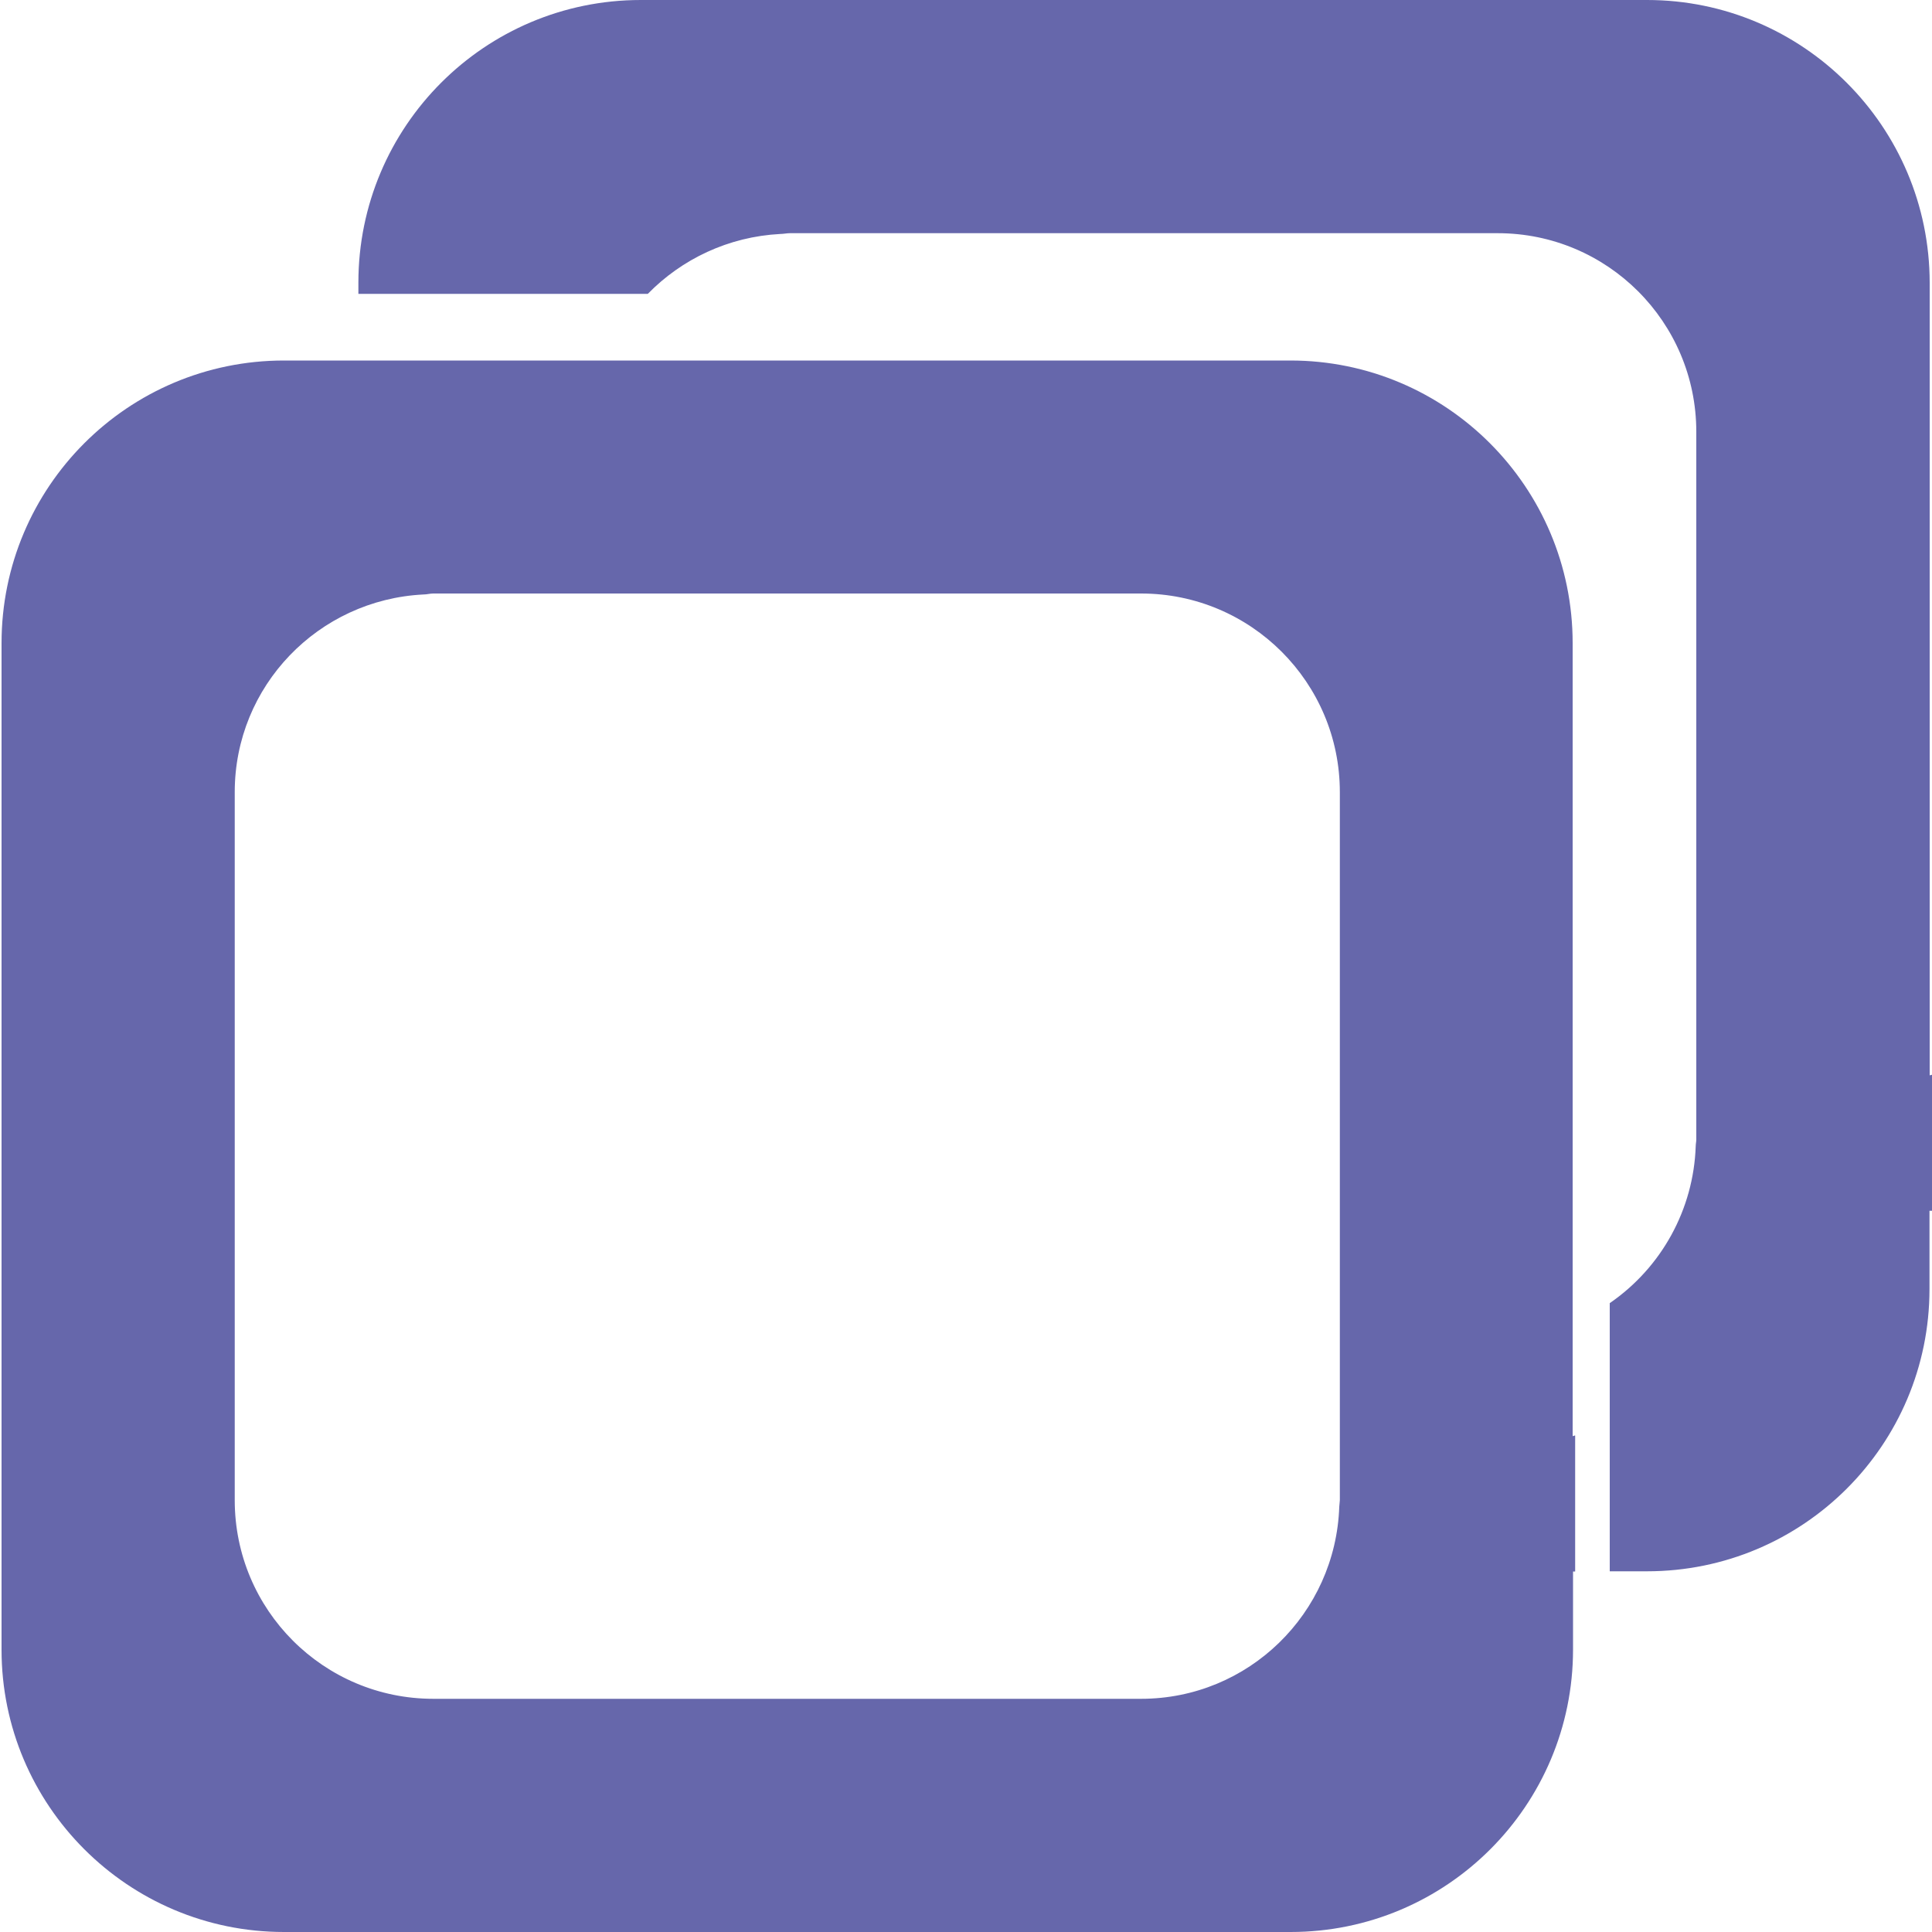
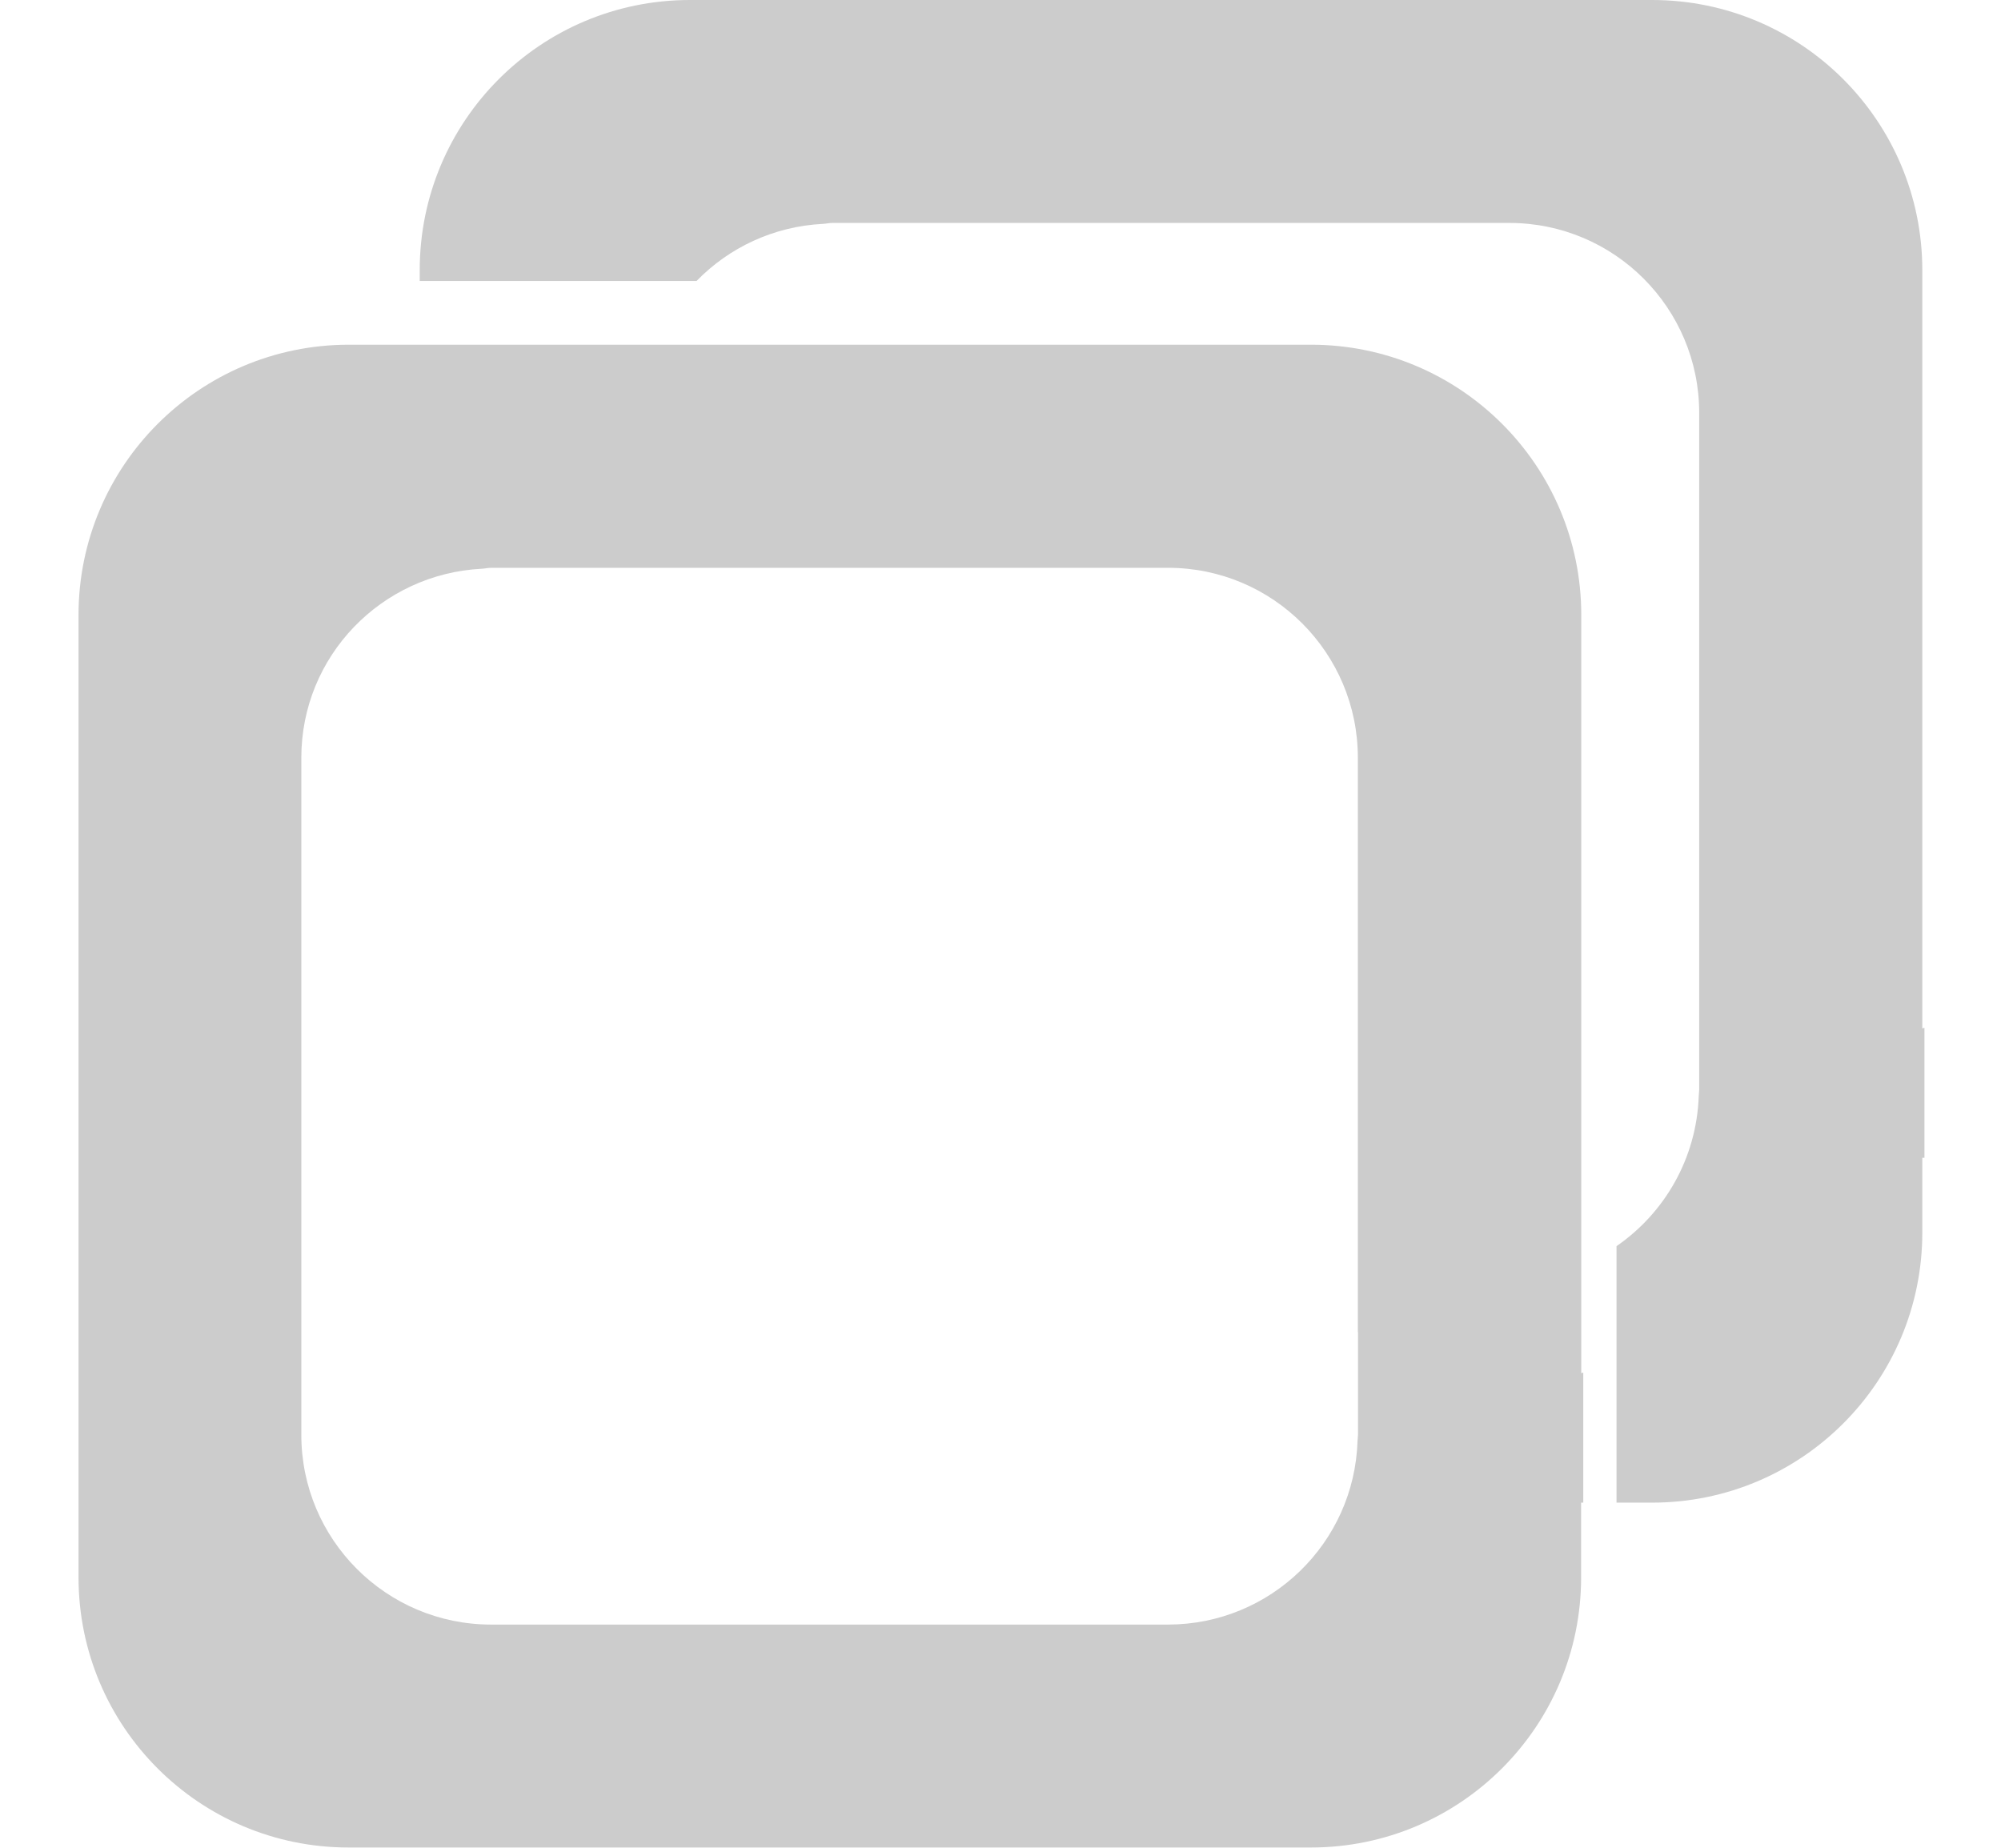
- <svg xmlns="http://www.w3.org/2000/svg" t="1653644317136" class="icon" viewBox="0 0 1024 1024" version="1.1" p-id="4403" width="200" height="200">
+ <svg xmlns="http://www.w3.org/2000/svg" t="1661248194389" class="icon" viewBox="0 0 1109 1024" version="1.1" p-id="4398" width="216.602" height="200">
  <defs>
    <style type="text/css">@font-face { font-family: feedback-iconfont; src: url("//at.alicdn.com/t/font_1031158_u69w8yhxdu.woff2?t=1630033759944") format("woff2"), url("//at.alicdn.com/t/font_1031158_u69w8yhxdu.woff?t=1630033759944") format("woff"), url("//at.alicdn.com/t/font_1031158_u69w8yhxdu.ttf?t=1630033759944") format("truetype"); }
</style>
  </defs>
-   <path d="M833.536 761.139V340.89c0-82.739-66.97-149.811-149.606-149.811H150.528c-82.739 0-149.709 67.072-149.709 149.811v533.504C0.819 956.826 67.789 1024 150.528 1024H684.032c82.739 0 149.709-67.072 149.709-149.709v-41.37h1.126V760.832c-0.41 0-0.614 0.205-1.126 0.307zM710.144 738.304v56.832l-0.307 3.482c-1.946 56.525-48.128 101.786-105.062 101.786H229.683c-58.163 0-105.267-47.104-105.267-105.267V419.84c0-56.32 44.339-101.99 100.045-104.755 1.741 0 3.482-0.512 5.12-0.512H604.774c58.266 0 105.37 47.206 105.37 105.267V738.304z m312.627-168.346V149.811C1022.669 67.072 955.597 0 872.96 0H339.661c-82.739 0-149.709 67.072-149.709 149.811v5.939h153.395c18.022-18.432 42.701-30.31 70.246-31.744 1.638 0 3.379-0.41 5.12-0.41H793.805c58.163 0 105.267 47.104 105.267 105.267V603.955c0 1.126-0.307 2.355-0.307 3.584a105.267 105.267 0 0 1-45.568 83.149v142.131h19.763c82.739 0 149.709-66.97 149.709-149.606v-41.472H1024v-72.09l-1.229 0.307z" fill="#6667AB" p-id="4404" />
+   <path d="M876.373 761.173V340.821c0-82.773-67.157-149.76-149.76-149.76H193.195C110.507 191.147 43.52 258.133 43.52 340.907v533.333c0 82.773 66.987 149.76 149.675 149.76h533.333c82.773 0 149.76-67.072 149.76-149.675V832.853h1.195v-72.021c-0.427 0-0.683 0.171-1.195 0.256z m-123.733-22.869v56.832l-0.256 3.499a105.131 105.131 0 0 1-104.96 101.803H272.213a105.216 105.216 0 0 1-105.216-105.301V420.011c0-56.32 44.373-101.973 100.096-104.789 1.707-0.085 3.413-0.512 5.12-0.512h375.125c58.197 0 105.216 47.189 105.216 105.301v318.293z m312.747-168.277V149.76C1065.387 66.987 998.315 0 915.627 0H382.379c-82.773 0-149.76 66.987-149.76 149.76v5.973h153.429c17.92-18.432 42.667-30.293 70.144-31.659 1.707-0.085 3.499-0.512 5.205-0.512H836.437c58.283 0 105.301 47.189 105.301 105.301v375.125l-0.256 3.499c-1.195 34.56-18.944 64.853-45.568 83.2V832.853h19.712c82.773 0 149.76-67.072 149.76-149.675V641.707h1.195v-72.021c-0.427 0-0.683 0.171-1.195 0.341z" fill="#cccccc" p-id="4399" />
</svg>
